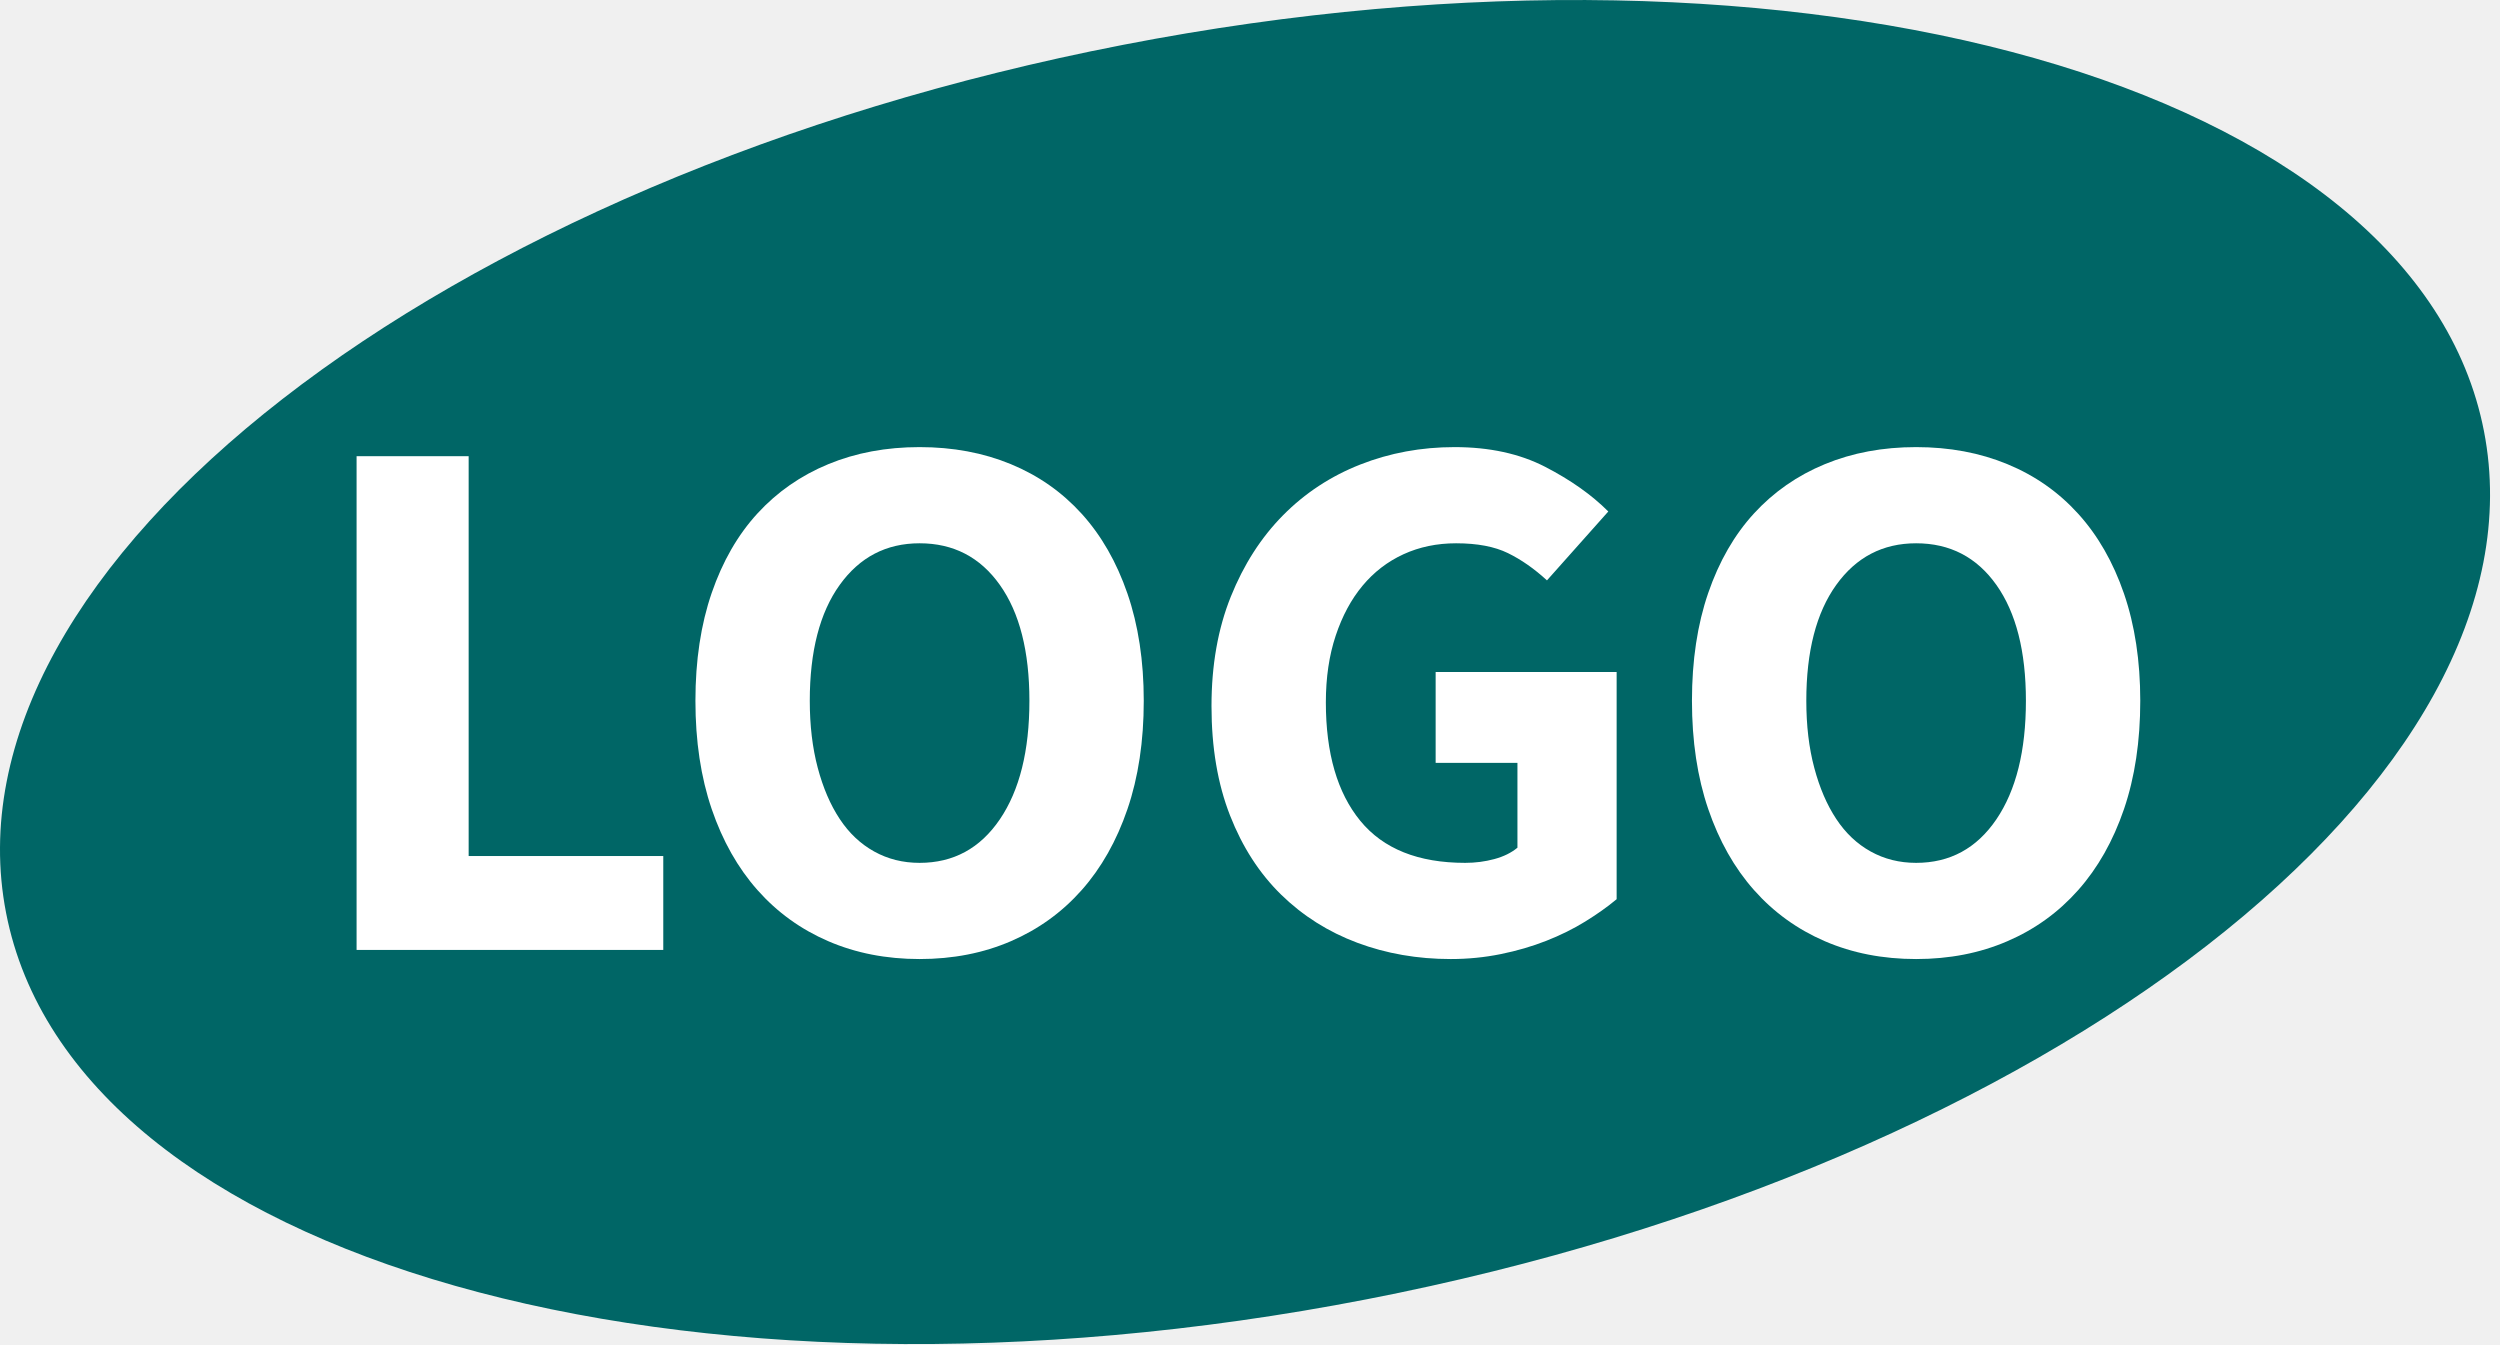
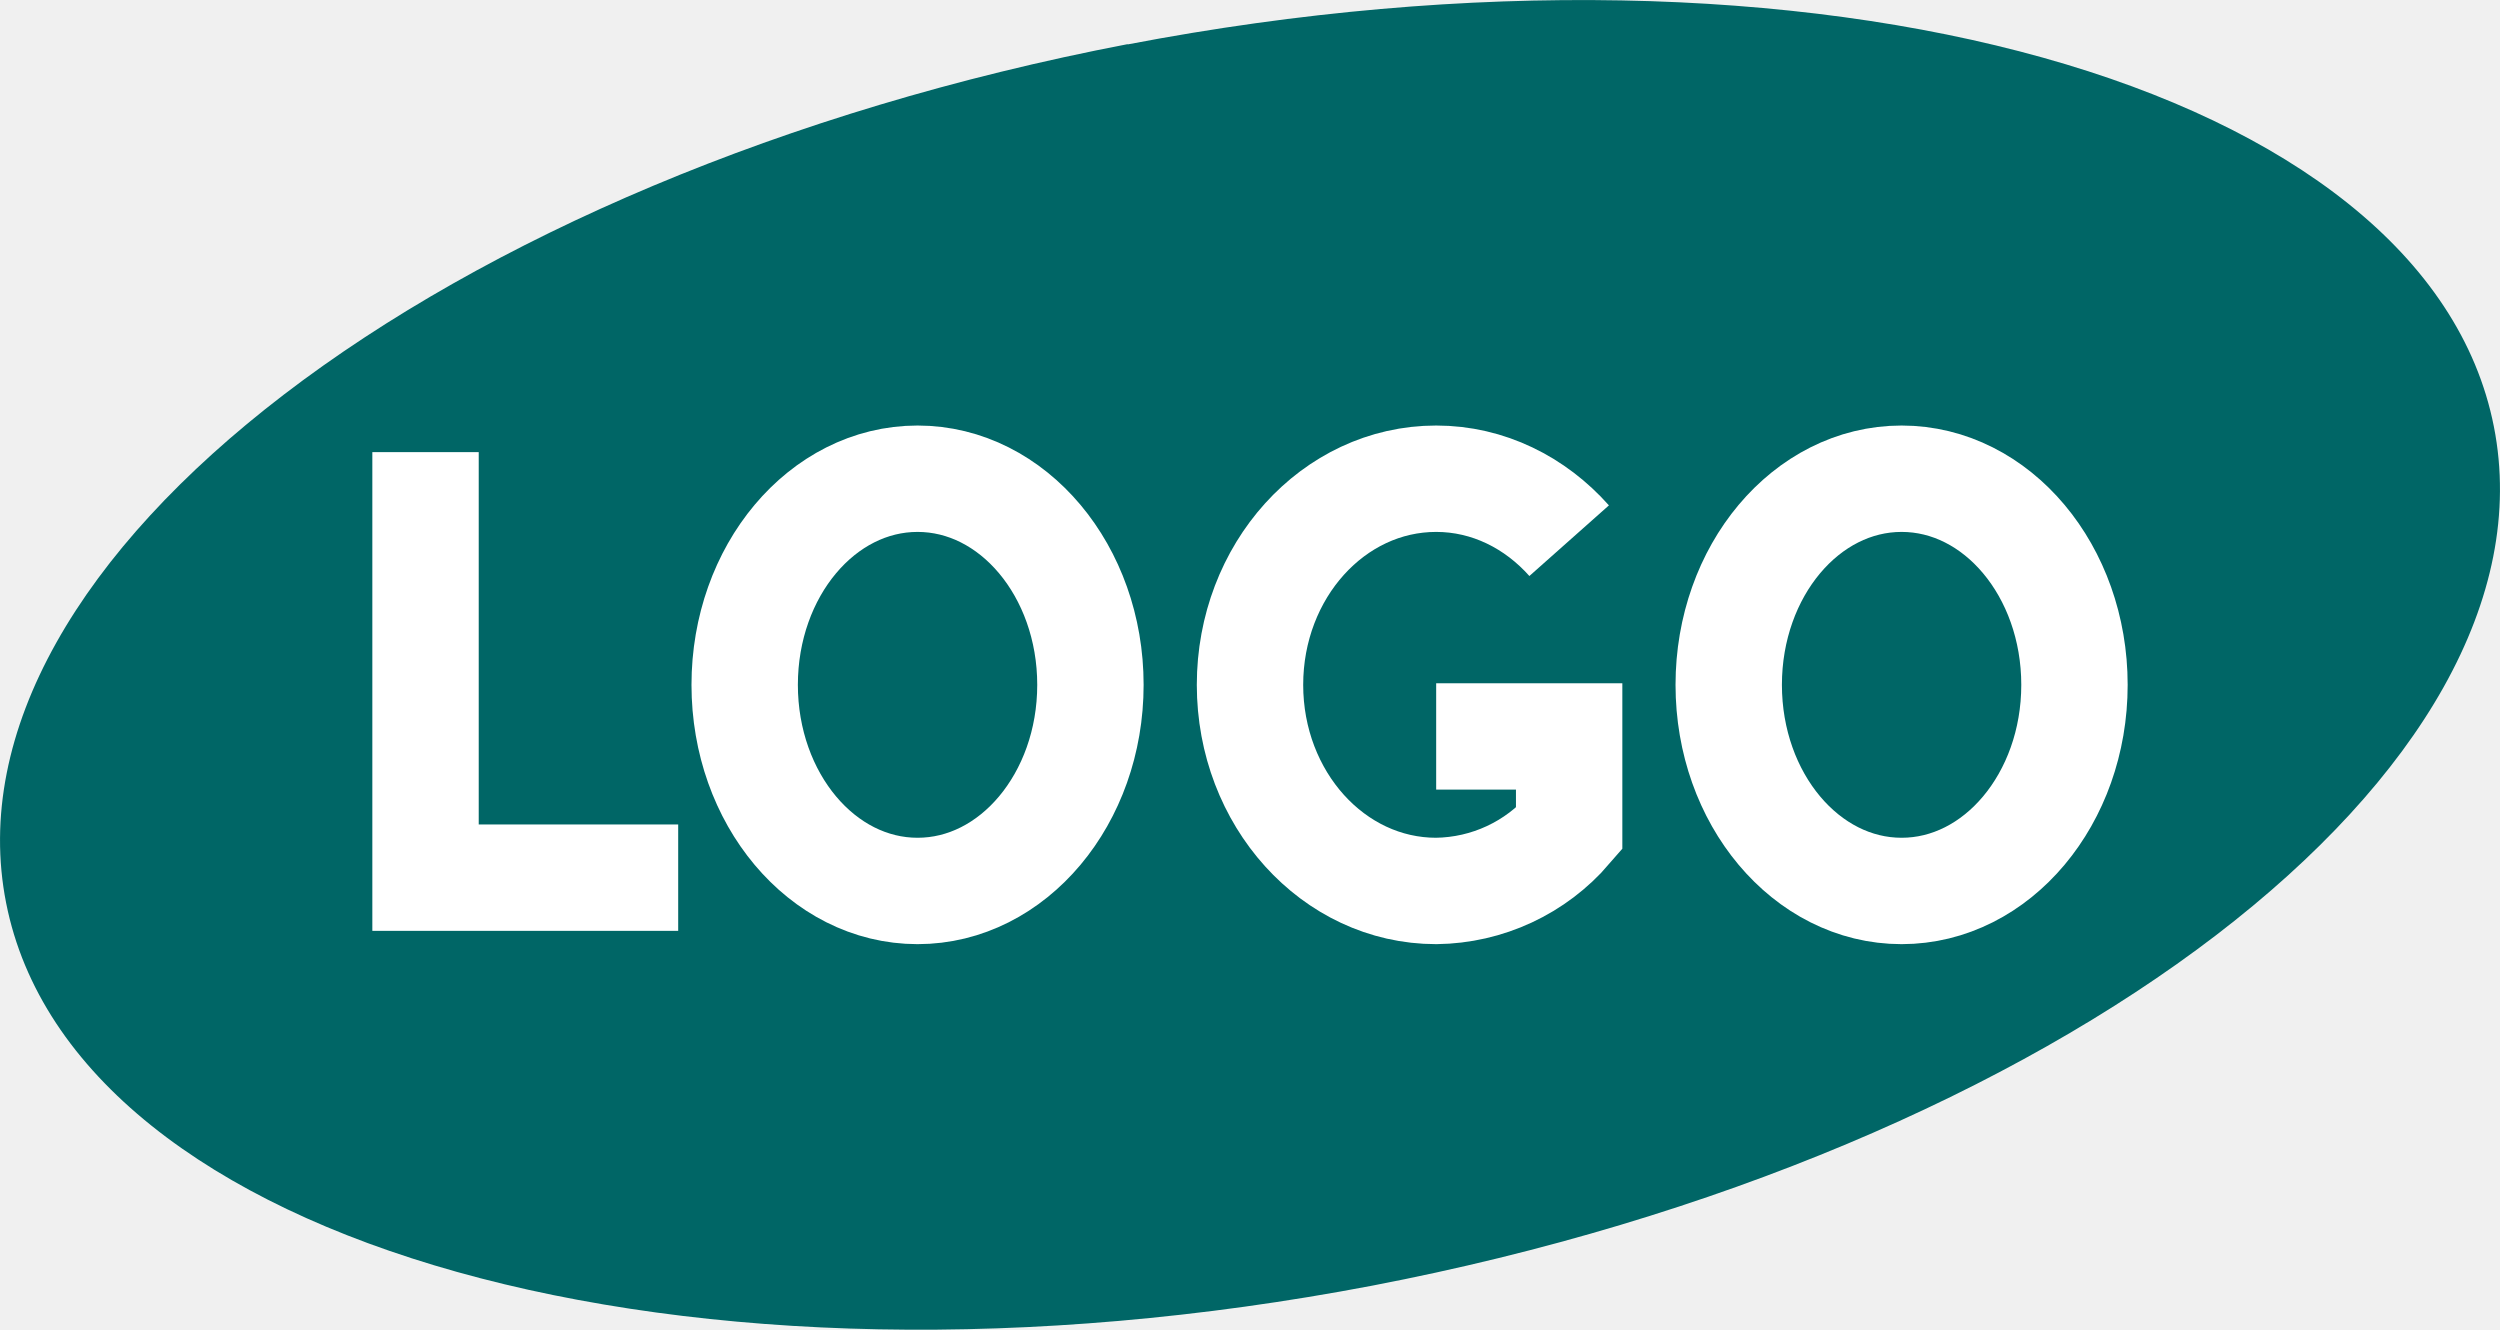
- <svg xmlns="http://www.w3.org/2000/svg" width="93px" height="50px" viewBox="0 0 93 50" version="1.1">
-   <g id="logo" stroke="none" stroke-width="1" fill="none" fill-rule="evenodd">
-     <g id="Group">
-       <path d="M41.779,1.668 C67.234,-3.28 89.899,3.155 92.404,16.041 C94.908,28.927 76.304,43.385 50.85,48.332 C25.396,53.28 2.731,46.845 0.226,33.959 C-2.279,21.073 16.325,6.615 41.779,1.668 Z" id="Combined-Shape" fill="#006666" />
-       <g id="LOGO" transform="translate(13.26484, 16.6324)" fill="#FFFFFF" fill-rule="nonzero">
-         <polygon id="Path" points="-6.67220138e-14 0.338 4.169 0.338 4.169 15.212 11.409 15.212 11.409 18.705 -6.67220138e-14 18.705" />
-         <path d="M20.944,19.044 C19.704,19.044 18.573,18.823 17.549,18.381 C16.526,17.94 15.648,17.306 14.915,16.48 C14.183,15.654 13.615,14.649 13.211,13.466 C12.807,12.282 12.605,10.94 12.605,9.437 C12.605,7.935 12.807,6.597 13.211,5.423 C13.615,4.249 14.183,3.263 14.915,2.465 C15.648,1.667 16.526,1.056 17.549,0.634 C18.573,0.211 19.704,-6.67220138e-14 20.944,-6.67220138e-14 C22.183,-6.67220138e-14 23.315,0.211 24.339,0.634 C25.362,1.056 26.24,1.671 26.973,2.479 C27.705,3.287 28.273,4.277 28.677,5.451 C29.081,6.625 29.283,7.954 29.283,9.437 C29.283,10.94 29.081,12.282 28.677,13.466 C28.273,14.649 27.705,15.654 26.973,16.48 C26.24,17.306 25.362,17.94 24.339,18.381 C23.315,18.823 22.183,19.044 20.944,19.044 Z M20.944,15.466 C22.202,15.466 23.198,14.926 23.93,13.846 C24.663,12.766 25.029,11.297 25.029,9.437 C25.029,7.597 24.663,6.16 23.93,5.127 C23.198,4.094 22.202,3.578 20.944,3.578 C19.704,3.578 18.714,4.094 17.972,5.127 C17.23,6.16 16.859,7.597 16.859,9.437 C16.859,10.357 16.958,11.189 17.155,11.93 C17.352,12.672 17.624,13.306 17.972,13.832 C18.319,14.358 18.747,14.762 19.254,15.043 C19.761,15.325 20.324,15.466 20.944,15.466 Z" id="Shape" />
-         <path d="M31.803,9.634 C31.803,8.113 32.042,6.756 32.521,5.564 C33,4.371 33.648,3.362 34.465,2.535 C35.282,1.709 36.24,1.08 37.338,0.648 C38.437,0.216 39.606,-6.67220138e-14 40.846,-6.67220138e-14 C42.141,-6.67220138e-14 43.264,0.244 44.212,0.732 C45.16,1.221 45.945,1.775 46.564,2.395 L44.282,4.958 C43.813,4.526 43.329,4.188 42.832,3.944 C42.334,3.7 41.691,3.578 40.902,3.578 C40.188,3.578 39.536,3.714 38.944,3.986 C38.352,4.258 37.845,4.648 37.423,5.155 C37,5.662 36.667,6.282 36.423,7.015 C36.179,7.747 36.057,8.573 36.057,9.494 C36.057,11.39 36.484,12.86 37.338,13.902 C38.193,14.945 39.493,15.466 41.24,15.466 C41.616,15.466 41.977,15.419 42.325,15.325 C42.672,15.231 42.958,15.09 43.184,14.902 L43.184,11.747 L40.141,11.747 L40.141,8.367 L46.874,8.367 L46.874,16.818 C46.536,17.1 46.146,17.377 45.705,17.649 C45.264,17.921 44.78,18.161 44.254,18.367 C43.728,18.574 43.165,18.738 42.564,18.86 C41.963,18.982 41.343,19.044 40.705,19.044 C39.465,19.044 38.306,18.842 37.226,18.438 C36.146,18.034 35.202,17.438 34.394,16.649 C33.587,15.86 32.953,14.879 32.493,13.705 C32.033,12.531 31.803,11.174 31.803,9.634 Z" id="Path" />
-         <path d="M58.015,19.044 C56.775,19.044 55.644,18.823 54.62,18.381 C53.597,17.94 52.719,17.306 51.986,16.48 C51.254,15.654 50.686,14.649 50.282,13.466 C49.878,12.282 49.676,10.94 49.676,9.437 C49.676,7.935 49.878,6.597 50.282,5.423 C50.686,4.249 51.254,3.263 51.986,2.465 C52.719,1.667 53.597,1.056 54.62,0.634 C55.644,0.211 56.775,-6.67220138e-14 58.015,-6.67220138e-14 C59.254,-6.67220138e-14 60.386,0.211 61.409,0.634 C62.433,1.056 63.311,1.671 64.043,2.479 C64.776,3.287 65.344,4.277 65.748,5.451 C66.151,6.625 66.353,7.954 66.353,9.437 C66.353,10.94 66.151,12.282 65.748,13.466 C65.344,14.649 64.776,15.654 64.043,16.48 C63.311,17.306 62.433,17.94 61.409,18.381 C60.386,18.823 59.254,19.044 58.015,19.044 Z M58.015,15.466 C59.273,15.466 60.268,14.926 61.001,13.846 C61.733,12.766 62.099,11.297 62.099,9.437 C62.099,7.597 61.733,6.16 61.001,5.127 C60.268,4.094 59.273,3.578 58.015,3.578 C56.775,3.578 55.784,4.094 55.043,5.127 C54.301,6.16 53.93,7.597 53.93,9.437 C53.93,10.357 54.028,11.189 54.226,11.93 C54.423,12.672 54.695,13.306 55.043,13.832 C55.39,14.358 55.817,14.762 56.324,15.043 C56.831,15.325 57.395,15.466 58.015,15.466 Z" id="Shape" />
-       </g>
-     </g>
-   </g>
+ <svg xmlns="http://www.w3.org/2000/svg" width="94" height="50" viewBox="0 0 94 50" fill="none">
+   <path fill-rule="evenodd" clip-rule="evenodd" d="M42.4 1.67c25.83-4.95 48.83 1.49 51.37 14.37 2.54 12.89-16.34 27.34-42.17 32.3C25.77 53.27 2.77 46.83.23 33.95S16.57 6.62 42.4 1.66" fill="#066" />
+   <path d="M16 17v16h9.5" stroke="#fff" stroke-width="4" />
+   <ellipse cx="34.5" cy="25.75" rx="6.5" ry="7.75" stroke="#fff" stroke-width="4" />
+   <path d="M54 27.69h5v3.48a6.7 6.7 0 0 1-5 2.33c-3.87 0-7-3.47-7-7.75S50.13 18 54 18c1.96 0 3.73.9 5 2.33" stroke="#fff" stroke-width="4" />
+   <ellipse cx="71.5" cy="25.75" rx="6.5" ry="7.75" stroke="#fff" stroke-width="4" />
</svg>
